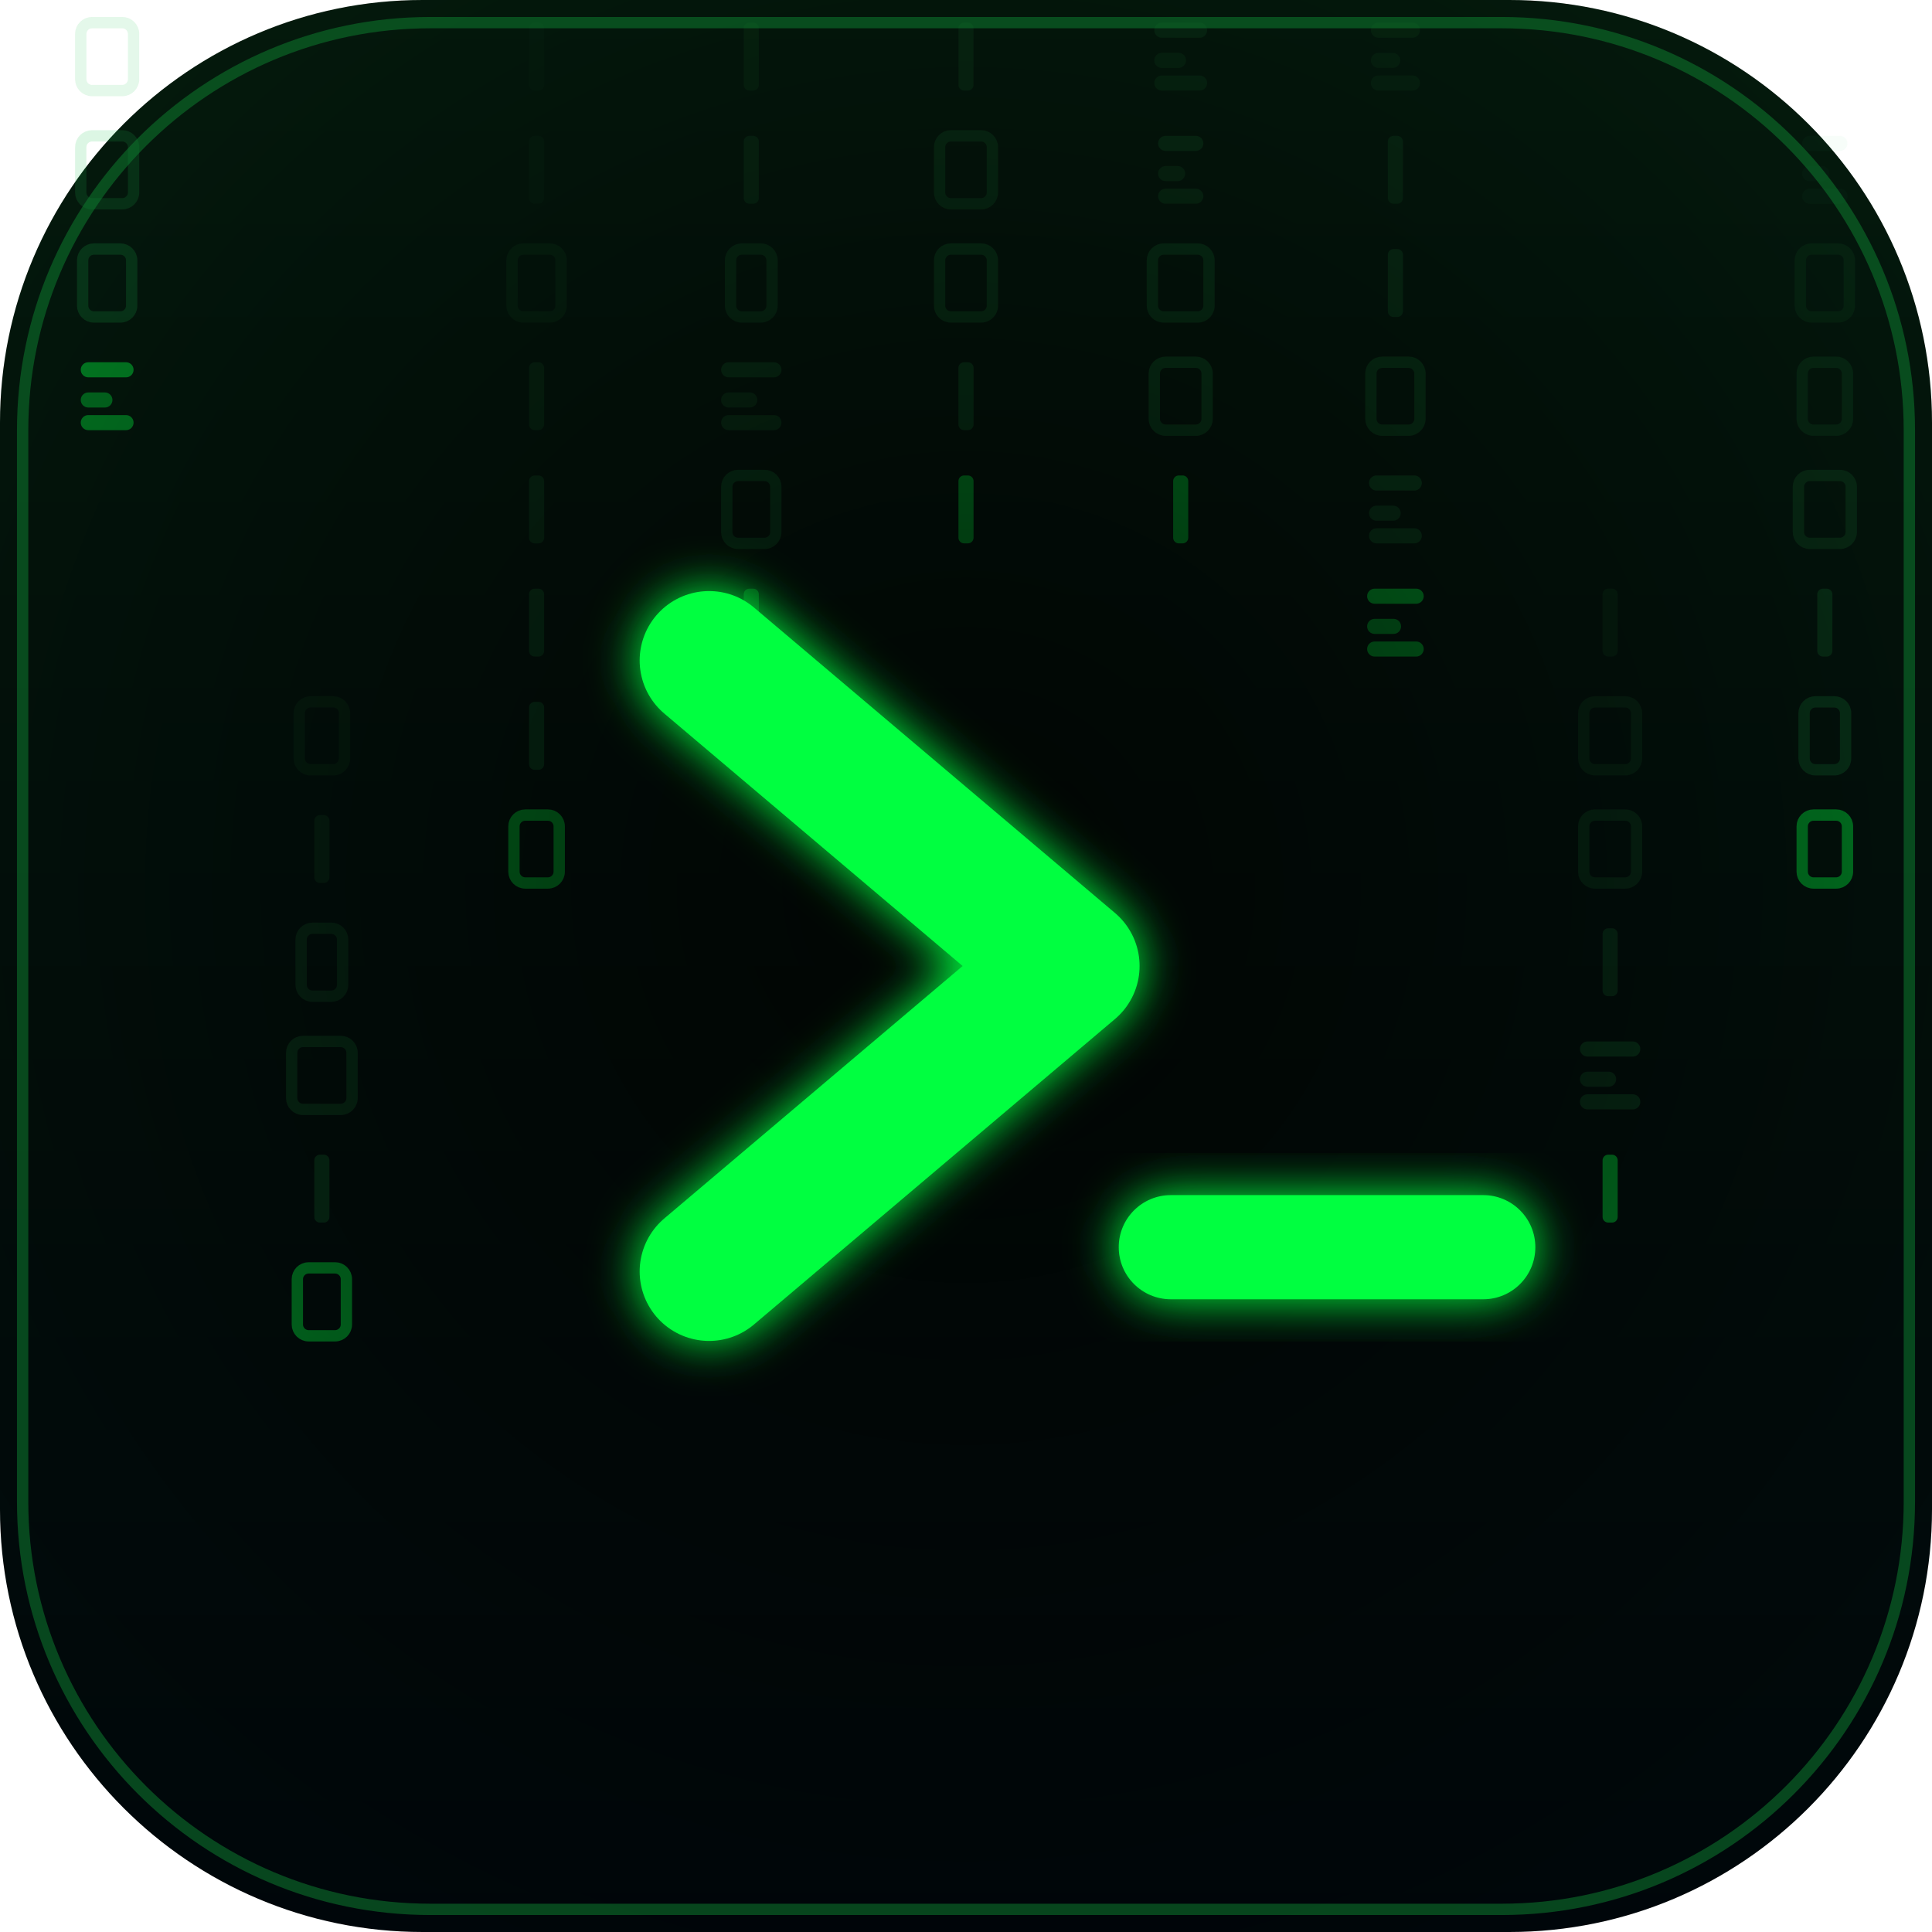
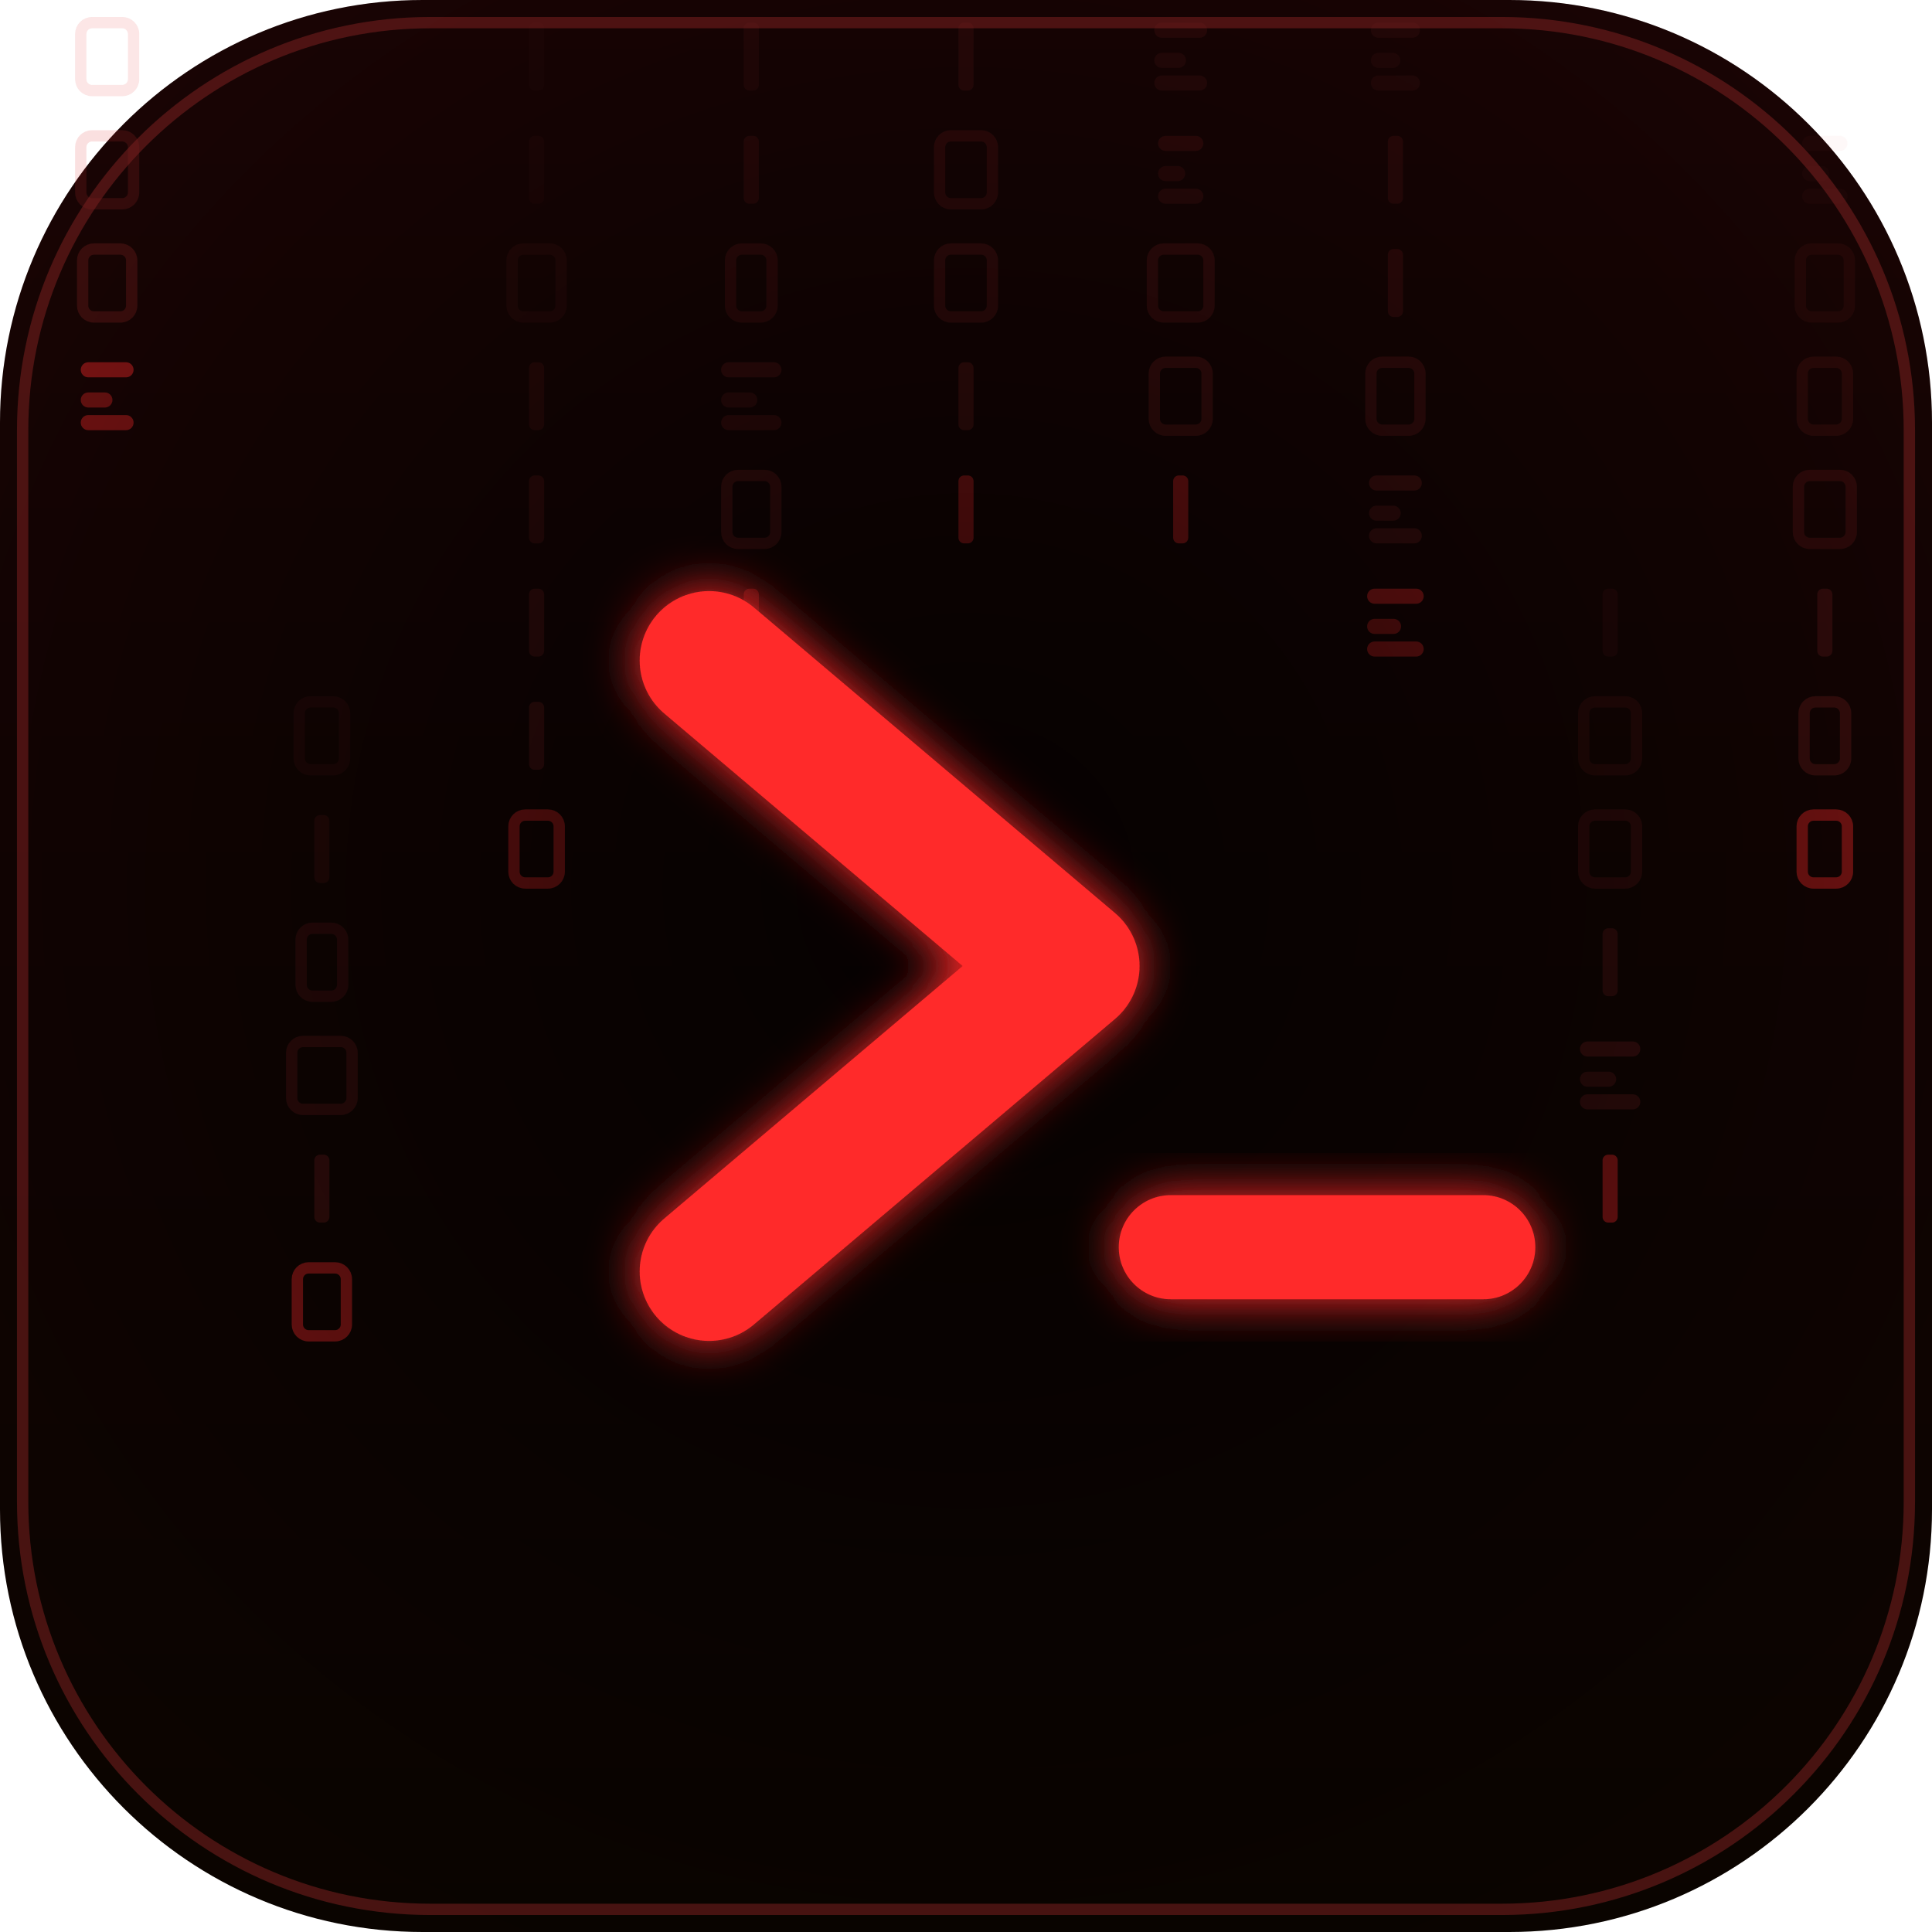
<svg xmlns="http://www.w3.org/2000/svg" width="512" height="512" aria-label="MULTINICHE AI" viewBox="0 0 512 512">
  <defs>
    <radialGradient id="b" cx="50%" cy="46%" r="62%">
      <stop offset="0" stop-opacity=".72" />
      <stop offset=".55" stop-opacity=".35" />
      <stop offset="1" stop-opacity="0" />
    </radialGradient>
    <linearGradient id="a" x1="0" x2="0" y1="0" y2="1">
-       <stop offset="0" stop-color="#041b0d" />
-       <stop offset="1" stop-color="#00060a" />
+       <stop offset="0" stop-color="#1b0404" />
+       <stop offset="1" stop-color="#0a0400" />
    </linearGradient>
    <filter id="c" width="180%" height="180%" x="-40%" y="-40%">
      <feGaussianBlur result="b" stdDeviation="7" />
      <feMerge>
        <feMergeNode in="b" />
        <feMergeNode in="SourceGraphic" />
      </feMerge>
    </filter>
  </defs>
  <rect width="512" height="512" fill="url(#a)" rx="112" />
  <g opacity=".9">
-     <rect width="14" height="4" x="21.4" y="96" fill="#00ff41" opacity=".51" rx="2" />
-     <rect width="8.4" height="4" x="21.4" y="104" fill="#00ff41" opacity=".408" rx="2" />
-     <rect width="14" height="4" x="21.4" y="110" fill="#00ff41" opacity=".459" rx="2" />
-     <rect width="13" height="18" x="21.9" y="66" fill="none" stroke="#23c552" stroke-width="3" opacity=".207" rx="3" />
-     <rect width="14" height="18" x="21.4" y="36" fill="none" stroke="#23c552" stroke-width="3" opacity=".174" rx="3" />
-     <rect width="14" height="18" x="21.4" y="6" fill="none" stroke="#23c552" stroke-width="3" opacity=".141" rx="3" />
-     <rect width="13" height="18" x="78.8" y="336" fill="none" stroke="#00ff41" stroke-width="3" opacity=".51" rx="3" />
-     <rect width="4" height="18" x="83.3" y="306" fill="#23c552" opacity=".207" rx="1.5" />
-     <rect width="16" height="18" x="77.3" y="276" fill="none" stroke="#23c552" stroke-width="3" opacity=".174" rx="3" />
-     <rect width="11" height="18" x="79.8" y="246" fill="none" stroke="#23c552" stroke-width="3" opacity=".141" rx="3" />
-     <rect width="4" height="18" x="83.3" y="216" fill="#23c552" opacity=".108" rx="1.5" />
-     <rect width="12" height="18" x="79.3" y="186" fill="none" stroke="#23c552" stroke-width="3" opacity=".075" rx="3" />
-     <rect width="12" height="18" x="136.2" y="216" fill="none" stroke="#00ff41" stroke-width="3" opacity=".51" rx="3" />
-     <rect width="4" height="18" x="140.2" y="186" fill="#23c552" opacity=".207" rx="1.5" />
-     <rect width="4" height="18" x="140.2" y="156" fill="#23c552" opacity=".174" rx="1.5" />
-     <rect width="4" height="18" x="140.2" y="126" fill="#23c552" opacity=".141" rx="1.5" />
-     <rect width="4" height="18" x="140.2" y="96" fill="#23c552" opacity=".108" rx="1.5" />
-     <rect width="13" height="18" x="135.7" y="66" fill="none" stroke="#23c552" stroke-width="3" opacity=".075" rx="3" />
-     <rect width="4" height="18" x="140.2" y="36" fill="#23c552" opacity=".042" rx="1.5" />
-     <rect width="4" height="18" x="140.2" y="6" fill="#23c552" opacity=".03" rx="1.5" />
-     <rect width="4" height="18" x="197.1" y="156" fill="#00ff41" opacity=".51" rx="1.5" />
-     <rect width="13" height="18" x="192.6" y="126" fill="none" stroke="#23c552" stroke-width="3" opacity=".207" rx="3" />
-     <rect width="16" height="4" x="191.1" y="96" fill="#23c552" opacity=".174" rx="2" />
-     <rect width="9.6" height="4" x="191.1" y="104" fill="#23c552" opacity=".139" rx="2" />
-     <rect width="16" height="4" x="191.1" y="110" fill="#23c552" opacity=".157" rx="2" />
-     <rect width="11" height="18" x="193.6" y="66" fill="none" stroke="#23c552" stroke-width="3" opacity=".141" rx="3" />
-     <rect width="4" height="18" x="197.1" y="36" fill="#23c552" opacity=".108" rx="1.5" />
-     <rect width="4" height="18" x="197.1" y="6" fill="#23c552" opacity=".075" rx="1.5" />
-     <rect width="4" height="18" x="254" y="126" fill="#00ff41" opacity=".51" rx="1.5" />
-     <rect width="4" height="18" x="254" y="96" fill="#23c552" opacity=".207" rx="1.5" />
-     <rect width="14" height="18" x="249" y="66" fill="none" stroke="#23c552" stroke-width="3" opacity=".174" rx="3" />
-     <rect width="14" height="18" x="249" y="36" fill="none" stroke="#23c552" stroke-width="3" opacity=".141" rx="3" />
-     <rect width="4" height="18" x="254" y="6" fill="#23c552" opacity=".108" rx="1.5" />
-     <rect width="4" height="18" x="310.9" y="126" fill="#00ff41" opacity=".51" rx="1.5" />
-     <rect width="14" height="18" x="305.9" y="96" fill="none" stroke="#23c552" stroke-width="3" opacity=".207" rx="3" />
-     <rect width="15" height="18" x="305.4" y="66" fill="none" stroke="#23c552" stroke-width="3" opacity=".174" rx="3" />
-     <rect width="12" height="4" x="306.9" y="36" fill="#23c552" opacity=".141" rx="2" />
-     <rect width="7.2" height="4" x="306.9" y="44" fill="#23c552" opacity=".113" rx="2" />
-     <rect width="12" height="4" x="306.9" y="50" fill="#23c552" opacity=".127" rx="2" />
-     <rect width="14" height="4" x="305.9" y="6" fill="#23c552" opacity=".108" rx="2" />
-     <rect width="8.4" height="4" x="305.9" y="14" fill="#23c552" opacity=".086" rx="2" />
-     <rect width="14" height="4" x="305.9" y="20" fill="#23c552" opacity=".097" rx="2" />
-     <rect width="15" height="4" x="362.3" y="156" fill="#00ff41" opacity=".51" rx="2" />
-     <rect width="9" height="4" x="362.3" y="164" fill="#00ff41" opacity=".408" rx="2" />
-     <rect width="15" height="4" x="362.3" y="170" fill="#00ff41" opacity=".459" rx="2" />
-     <rect width="14" height="4" x="362.8" y="126" fill="#23c552" opacity=".207" rx="2" />
-     <rect width="8.4" height="4" x="362.8" y="134" fill="#23c552" opacity=".166" rx="2" />
-     <rect width="14" height="4" x="362.8" y="140" fill="#23c552" opacity=".186" rx="2" />
-     <rect width="13" height="18" x="363.3" y="96" fill="none" stroke="#23c552" stroke-width="3" opacity=".174" rx="3" />
-     <rect width="4" height="18" x="367.8" y="66" fill="#23c552" opacity=".141" rx="1.5" />
-     <rect width="4" height="18" x="367.8" y="36" fill="#23c552" opacity=".108" rx="1.5" />
-     <rect width="13" height="4" x="363.3" y="6" fill="#23c552" opacity=".075" rx="2" />
-     <rect width="7.8" height="4" x="363.3" y="14" fill="#23c552" opacity=".06" rx="2" />
-     <rect width="13" height="4" x="363.3" y="20" fill="#23c552" opacity=".068" rx="2" />
-     <rect width="4" height="18" x="424.7" y="306" fill="#00ff41" opacity=".51" rx="1.5" />
-     <rect width="16" height="4" x="418.7" y="276" fill="#23c552" opacity=".207" rx="2" />
-     <rect width="9.6" height="4" x="418.7" y="284" fill="#23c552" opacity=".166" rx="2" />
-     <rect width="16" height="4" x="418.7" y="290" fill="#23c552" opacity=".186" rx="2" />
-     <rect width="4" height="18" x="424.7" y="246" fill="#23c552" opacity=".174" rx="1.5" />
-     <rect width="14" height="18" x="419.7" y="216" fill="none" stroke="#23c552" stroke-width="3" opacity=".141" rx="3" />
-     <rect width="14" height="18" x="419.7" y="186" fill="none" stroke="#23c552" stroke-width="3" opacity=".108" rx="3" />
-     <rect width="4" height="18" x="424.7" y="156" fill="#23c552" opacity=".075" rx="1.5" />
-     <rect width="12" height="18" x="477.6" y="216" fill="none" stroke="#00ff41" stroke-width="3" opacity=".51" rx="3" />
-     <rect width="11" height="18" x="478.1" y="186" fill="none" stroke="#23c552" stroke-width="3" opacity=".207" rx="3" />
-     <rect width="4" height="18" x="481.6" y="156" fill="#23c552" opacity=".174" rx="1.5" />
-     <rect width="14" height="18" x="476.6" y="126" fill="none" stroke="#23c552" stroke-width="3" opacity=".141" rx="3" />
-     <rect width="12" height="18" x="477.6" y="96" fill="none" stroke="#23c552" stroke-width="3" opacity=".108" rx="3" />
-     <rect width="13" height="18" x="477.1" y="66" fill="none" stroke="#23c552" stroke-width="3" opacity=".075" rx="3" />
-     <rect width="12" height="4" x="477.6" y="36" fill="#23c552" opacity=".042" rx="2" />
-     <rect width="7.2" height="4" x="477.6" y="44" fill="#23c552" opacity=".034" rx="2" />
-     <rect width="12" height="4" x="477.6" y="50" fill="#23c552" opacity=".038" rx="2" />
+     <rect width="14" height="4" x="21.4" y="96" fill="#ff2a2a" opacity=".51" rx="2" />
+     <rect width="8.4" height="4" x="21.4" y="104" fill="#ff2a2a" opacity=".408" rx="2" />
+     <rect width="14" height="4" x="21.4" y="110" fill="#ff2a2a" opacity=".459" rx="2" />
+     <rect width="13" height="18" x="21.9" y="66" fill="none" stroke="#e03a3a" stroke-width="3" opacity=".207" rx="3" />
+     <rect width="14" height="18" x="21.4" y="36" fill="none" stroke="#e03a3a" stroke-width="3" opacity=".174" rx="3" />
+     <rect width="14" height="18" x="21.4" y="6" fill="none" stroke="#e03a3a" stroke-width="3" opacity=".141" rx="3" />
+     <rect width="13" height="18" x="78.8" y="336" fill="none" stroke="#ff2a2a" stroke-width="3" opacity=".51" rx="3" />
+     <rect width="4" height="18" x="83.3" y="306" fill="#e03a3a" opacity=".207" rx="1.5" />
+     <rect width="16" height="18" x="77.3" y="276" fill="none" stroke="#e03a3a" stroke-width="3" opacity=".174" rx="3" />
+     <rect width="11" height="18" x="79.8" y="246" fill="none" stroke="#e03a3a" stroke-width="3" opacity=".141" rx="3" />
+     <rect width="4" height="18" x="83.3" y="216" fill="#e03a3a" opacity=".108" rx="1.5" />
+     <rect width="12" height="18" x="79.3" y="186" fill="none" stroke="#e03a3a" stroke-width="3" opacity=".075" rx="3" />
+     <rect width="12" height="18" x="136.2" y="216" fill="none" stroke="#ff2a2a" stroke-width="3" opacity=".51" rx="3" />
+     <rect width="4" height="18" x="140.2" y="186" fill="#e03a3a" opacity=".207" rx="1.5" />
+     <rect width="4" height="18" x="140.2" y="156" fill="#e03a3a" opacity=".174" rx="1.5" />
+     <rect width="4" height="18" x="140.2" y="126" fill="#e03a3a" opacity=".141" rx="1.5" />
+     <rect width="4" height="18" x="140.2" y="96" fill="#e03a3a" opacity=".108" rx="1.5" />
+     <rect width="13" height="18" x="135.7" y="66" fill="none" stroke="#e03a3a" stroke-width="3" opacity=".075" rx="3" />
+     <rect width="4" height="18" x="140.2" y="36" fill="#e03a3a" opacity=".042" rx="1.5" />
+     <rect width="4" height="18" x="140.2" y="6" fill="#e03a3a" opacity=".03" rx="1.5" />
+     <rect width="4" height="18" x="197.1" y="156" fill="#ff2a2a" opacity=".51" rx="1.5" />
+     <rect width="13" height="18" x="192.6" y="126" fill="none" stroke="#e03a3a" stroke-width="3" opacity=".207" rx="3" />
+     <rect width="16" height="4" x="191.1" y="96" fill="#e03a3a" opacity=".174" rx="2" />
+     <rect width="9.6" height="4" x="191.1" y="104" fill="#e03a3a" opacity=".139" rx="2" />
+     <rect width="16" height="4" x="191.1" y="110" fill="#e03a3a" opacity=".157" rx="2" />
+     <rect width="11" height="18" x="193.6" y="66" fill="none" stroke="#e03a3a" stroke-width="3" opacity=".141" rx="3" />
+     <rect width="4" height="18" x="197.1" y="36" fill="#e03a3a" opacity=".108" rx="1.5" />
+     <rect width="4" height="18" x="197.1" y="6" fill="#e03a3a" opacity=".075" rx="1.5" />
+     <rect width="4" height="18" x="254" y="126" fill="#ff2a2a" opacity=".51" rx="1.5" />
+     <rect width="4" height="18" x="254" y="96" fill="#e03a3a" opacity=".207" rx="1.5" />
+     <rect width="14" height="18" x="249" y="66" fill="none" stroke="#e03a3a" stroke-width="3" opacity=".174" rx="3" />
+     <rect width="14" height="18" x="249" y="36" fill="none" stroke="#e03a3a" stroke-width="3" opacity=".141" rx="3" />
+     <rect width="4" height="18" x="254" y="6" fill="#e03a3a" opacity=".108" rx="1.5" />
+     <rect width="4" height="18" x="310.9" y="126" fill="#ff2a2a" opacity=".51" rx="1.5" />
+     <rect width="14" height="18" x="305.9" y="96" fill="none" stroke="#e03a3a" stroke-width="3" opacity=".207" rx="3" />
+     <rect width="15" height="18" x="305.4" y="66" fill="none" stroke="#e03a3a" stroke-width="3" opacity=".174" rx="3" />
+     <rect width="12" height="4" x="306.9" y="36" fill="#e03a3a" opacity=".141" rx="2" />
+     <rect width="7.2" height="4" x="306.9" y="44" fill="#e03a3a" opacity=".113" rx="2" />
+     <rect width="12" height="4" x="306.9" y="50" fill="#e03a3a" opacity=".127" rx="2" />
+     <rect width="14" height="4" x="305.9" y="6" fill="#e03a3a" opacity=".108" rx="2" />
+     <rect width="8.4" height="4" x="305.9" y="14" fill="#e03a3a" opacity=".086" rx="2" />
+     <rect width="14" height="4" x="305.9" y="20" fill="#e03a3a" opacity=".097" rx="2" />
+     <rect width="15" height="4" x="362.3" y="156" fill="#ff2a2a" opacity=".51" rx="2" />
+     <rect width="9" height="4" x="362.3" y="164" fill="#ff2a2a" opacity=".408" rx="2" />
+     <rect width="15" height="4" x="362.3" y="170" fill="#ff2a2a" opacity=".459" rx="2" />
+     <rect width="14" height="4" x="362.8" y="126" fill="#e03a3a" opacity=".207" rx="2" />
+     <rect width="8.4" height="4" x="362.8" y="134" fill="#e03a3a" opacity=".166" rx="2" />
+     <rect width="14" height="4" x="362.8" y="140" fill="#e03a3a" opacity=".186" rx="2" />
+     <rect width="13" height="18" x="363.3" y="96" fill="none" stroke="#e03a3a" stroke-width="3" opacity=".174" rx="3" />
+     <rect width="4" height="18" x="367.8" y="66" fill="#e03a3a" opacity=".141" rx="1.5" />
+     <rect width="4" height="18" x="367.8" y="36" fill="#e03a3a" opacity=".108" rx="1.5" />
+     <rect width="13" height="4" x="363.3" y="6" fill="#e03a3a" opacity=".075" rx="2" />
+     <rect width="7.8" height="4" x="363.3" y="14" fill="#e03a3a" opacity=".06" rx="2" />
+     <rect width="13" height="4" x="363.3" y="20" fill="#e03a3a" opacity=".068" rx="2" />
+     <rect width="4" height="18" x="424.7" y="306" fill="#ff2a2a" opacity=".51" rx="1.5" />
+     <rect width="16" height="4" x="418.7" y="276" fill="#e03a3a" opacity=".207" rx="2" />
+     <rect width="9.6" height="4" x="418.7" y="284" fill="#e03a3a" opacity=".166" rx="2" />
+     <rect width="16" height="4" x="418.7" y="290" fill="#e03a3a" opacity=".186" rx="2" />
+     <rect width="4" height="18" x="424.7" y="246" fill="#e03a3a" opacity=".174" rx="1.5" />
+     <rect width="14" height="18" x="419.7" y="216" fill="none" stroke="#e03a3a" stroke-width="3" opacity=".141" rx="3" />
+     <rect width="14" height="18" x="419.7" y="186" fill="none" stroke="#e03a3a" stroke-width="3" opacity=".108" rx="3" />
+     <rect width="4" height="18" x="424.7" y="156" fill="#e03a3a" opacity=".075" rx="1.5" />
+     <rect width="12" height="18" x="477.6" y="216" fill="none" stroke="#ff2a2a" stroke-width="3" opacity=".51" rx="3" />
+     <rect width="11" height="18" x="478.1" y="186" fill="none" stroke="#e03a3a" stroke-width="3" opacity=".207" rx="3" />
+     <rect width="4" height="18" x="481.6" y="156" fill="#e03a3a" opacity=".174" rx="1.5" />
+     <rect width="14" height="18" x="476.6" y="126" fill="none" stroke="#e03a3a" stroke-width="3" opacity=".141" rx="3" />
+     <rect width="12" height="18" x="477.6" y="96" fill="none" stroke="#e03a3a" stroke-width="3" opacity=".108" rx="3" />
+     <rect width="13" height="18" x="477.1" y="66" fill="none" stroke="#e03a3a" stroke-width="3" opacity=".075" rx="3" />
+     <rect width="12" height="4" x="477.6" y="36" fill="#e03a3a" opacity=".042" rx="2" />
+     <rect width="7.2" height="4" x="477.6" y="44" fill="#e03a3a" opacity=".034" rx="2" />
+     <rect width="12" height="4" x="477.6" y="50" fill="#e03a3a" opacity=".038" rx="2" />
  </g>
  <rect width="512" height="512" fill="url(#b)" rx="112" />
-   <rect width="500" height="500" x="6" y="6" fill="none" stroke="#0d7a2e" stroke-width="3" opacity=".55" rx="108" />
+   <rect width="500" height="500" x="6" y="6" fill="none" stroke="#7a1f1f" stroke-width="3" opacity=".55" rx="108" />
  <g fill="none" stroke-linecap="round" stroke-linejoin="round" transform="matrix(.92 0 0 .92 20.48 20.48)">
-     <path stroke="#00ff41" stroke-width="40" d="m182 168 104 88-104 88" filter="url(#c)" />
-     <rect width="120" height="30" x="300" y="322" fill="#00ff41" filter="url(#c)" rx="15" />
+     <path stroke="#ff2a2a" stroke-width="40" d="m182 168 104 88-104 88" filter="url(#c)" />
+     <rect width="120" height="30" x="300" y="322" fill="#ff2a2a" filter="url(#c)" rx="15" />
  </g>
</svg>
